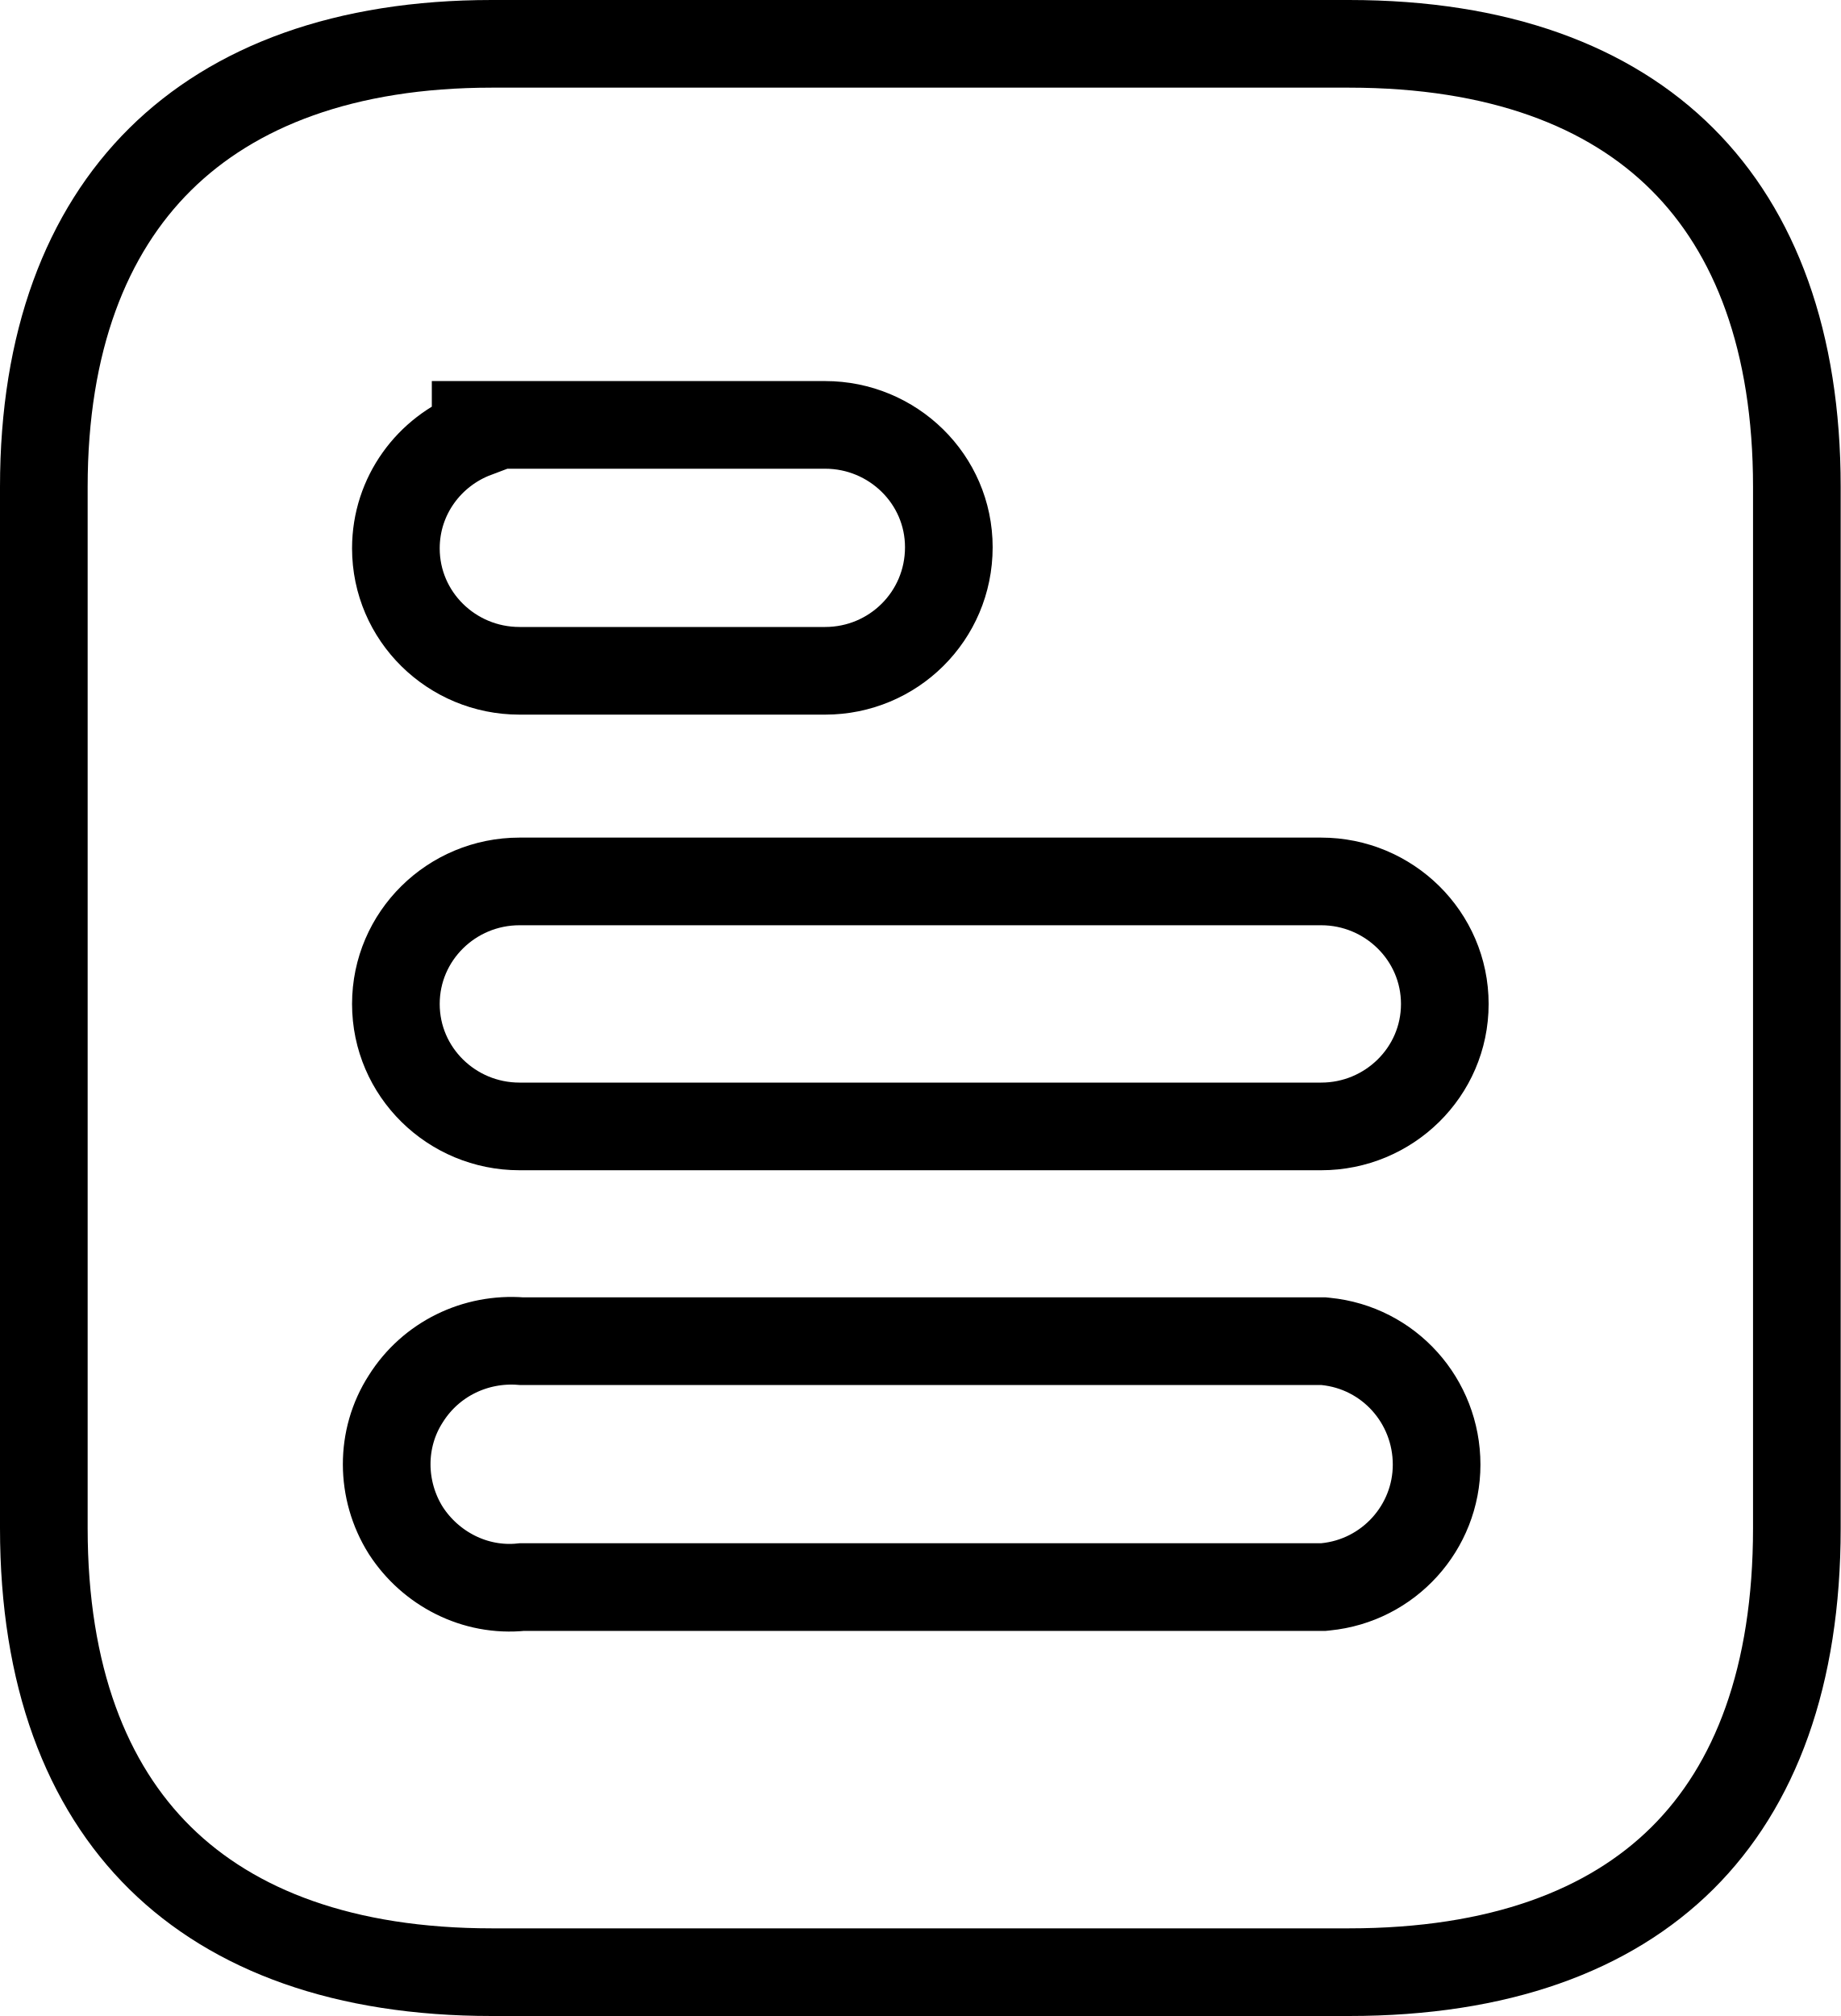
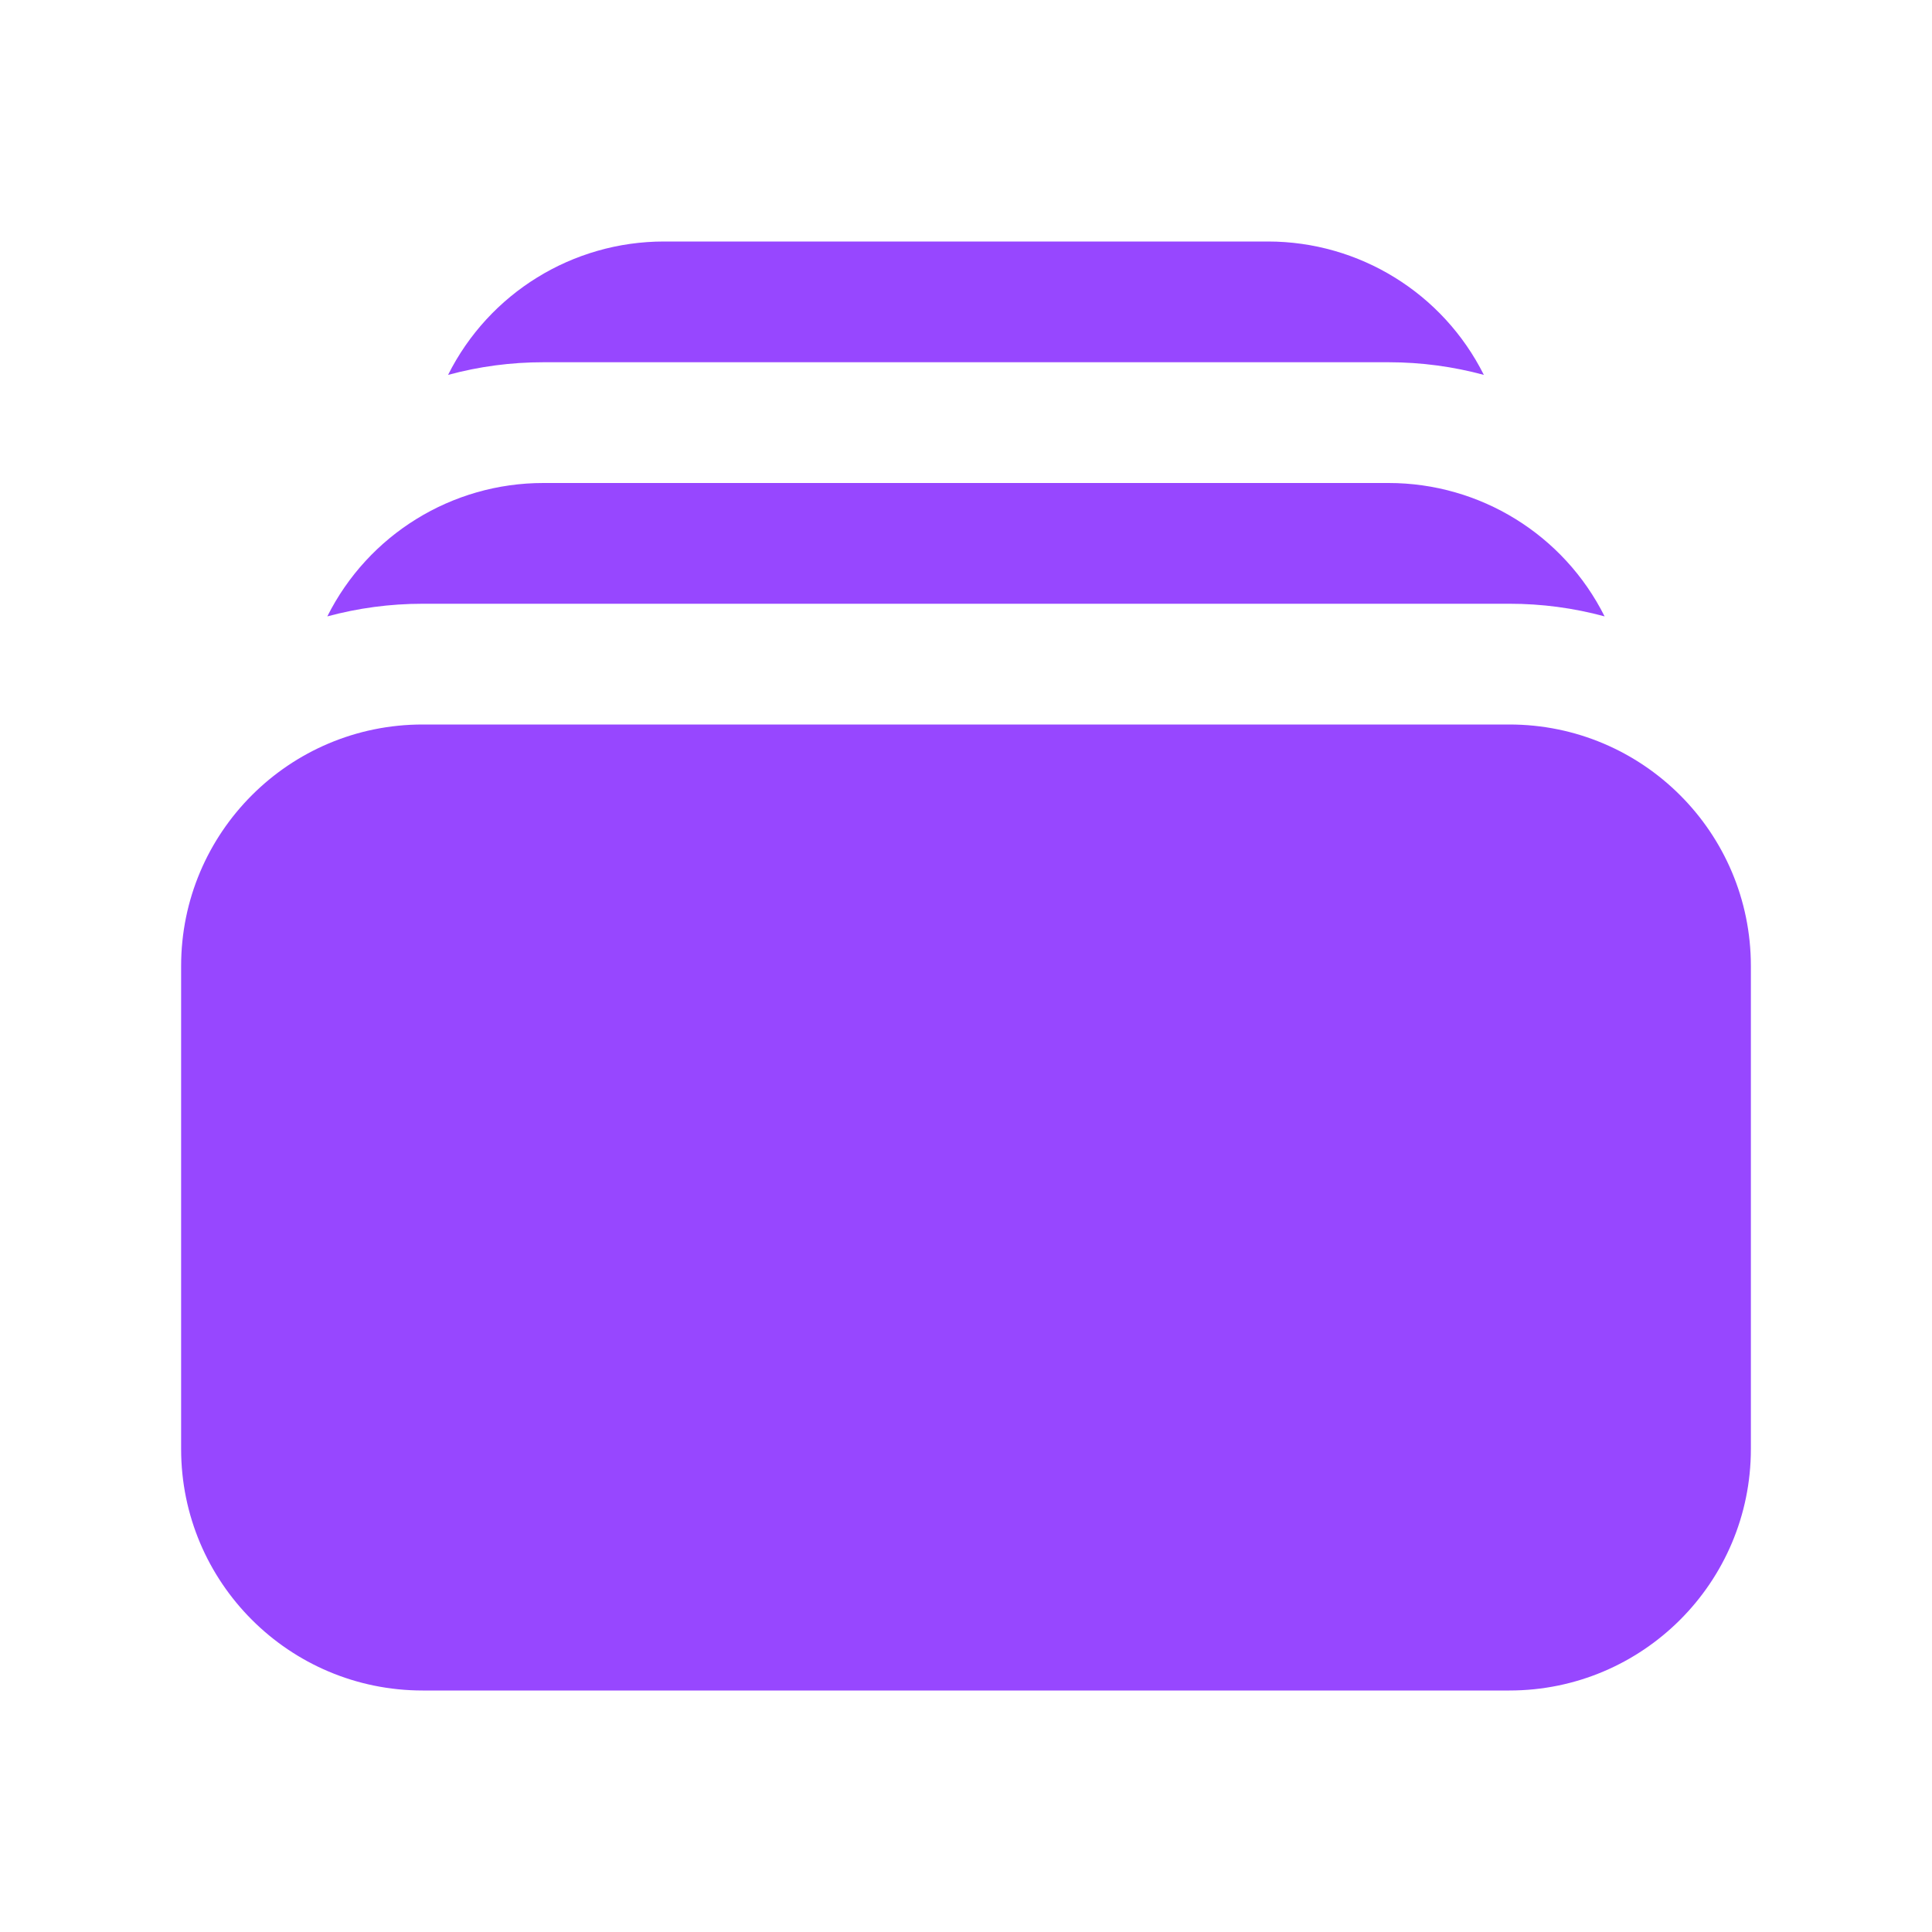
- <svg xmlns="http://www.w3.org/2000/svg" width="42" height="46" viewBox="0 0 42 46" fill="none">
-   <path d="M9.255 34.915L9.26 34.922L9.265 34.93C9.82 35.785 10.829 36.327 11.911 36.213H30.147H30.196L30.245 36.208C31.688 36.066 32.78 34.851 32.78 33.419C32.78 31.969 31.695 30.75 30.245 30.607L30.196 30.602H30.147H11.897C10.852 30.519 9.831 31.007 9.26 31.916C8.672 32.827 8.685 34.002 9.255 34.915ZM11.853 9.695H10.853V9.899C9.794 10.298 9.033 11.311 9.033 12.512C9.033 14.066 10.308 15.306 11.853 15.306H18.828C20.38 15.306 21.65 14.059 21.65 12.487C21.65 10.932 20.37 9.695 18.828 9.695H11.853ZM30.779 1C34.196 1 36.718 1.967 38.386 3.632C40.054 5.296 41 7.79 41 11.109V34.868C41 38.249 40.052 40.745 38.388 42.398C36.722 44.052 34.202 45 30.779 45H11.223C7.861 45 5.337 44.054 3.654 42.396C1.973 40.739 1 38.241 1 34.868V11.109C1 7.797 1.971 5.302 3.655 3.634C5.341 1.965 7.867 1 11.223 1H30.779ZM30.147 20.112H11.853C10.306 20.112 9.033 21.356 9.033 22.908C9.033 24.462 10.308 25.702 11.853 25.702H30.147C31.689 25.702 32.967 24.463 32.967 22.908C32.967 21.355 31.69 20.112 30.147 20.112Z" stroke="black" stroke-width="2" />
+ <svg xmlns="http://www.w3.org/2000/svg" viewBox="0 0 24 24" fill="#9747FF" className="w-6 h-6">
+   <path d="M5.566 4.657A4.505 4.505 0 016.75 4.5h10.5c.41 0 .806.055 1.183.157A3 3 0 0015.75 3h-7.5a3 3 0 00-2.684 1.657zM2.25 12a3 3 0 013-3h13.5a3 3 0 013 3v6a3 3 0 01-3 3H5.25a3 3 0 01-3-3v-6zM5.25 7.5c-.41 0-.806.055-1.184.157A3 3 0 016.75 6h10.5a3 3 0 012.683 1.657A4.505 4.505 0 0018.75 7.5H5.25z" />
</svg>
